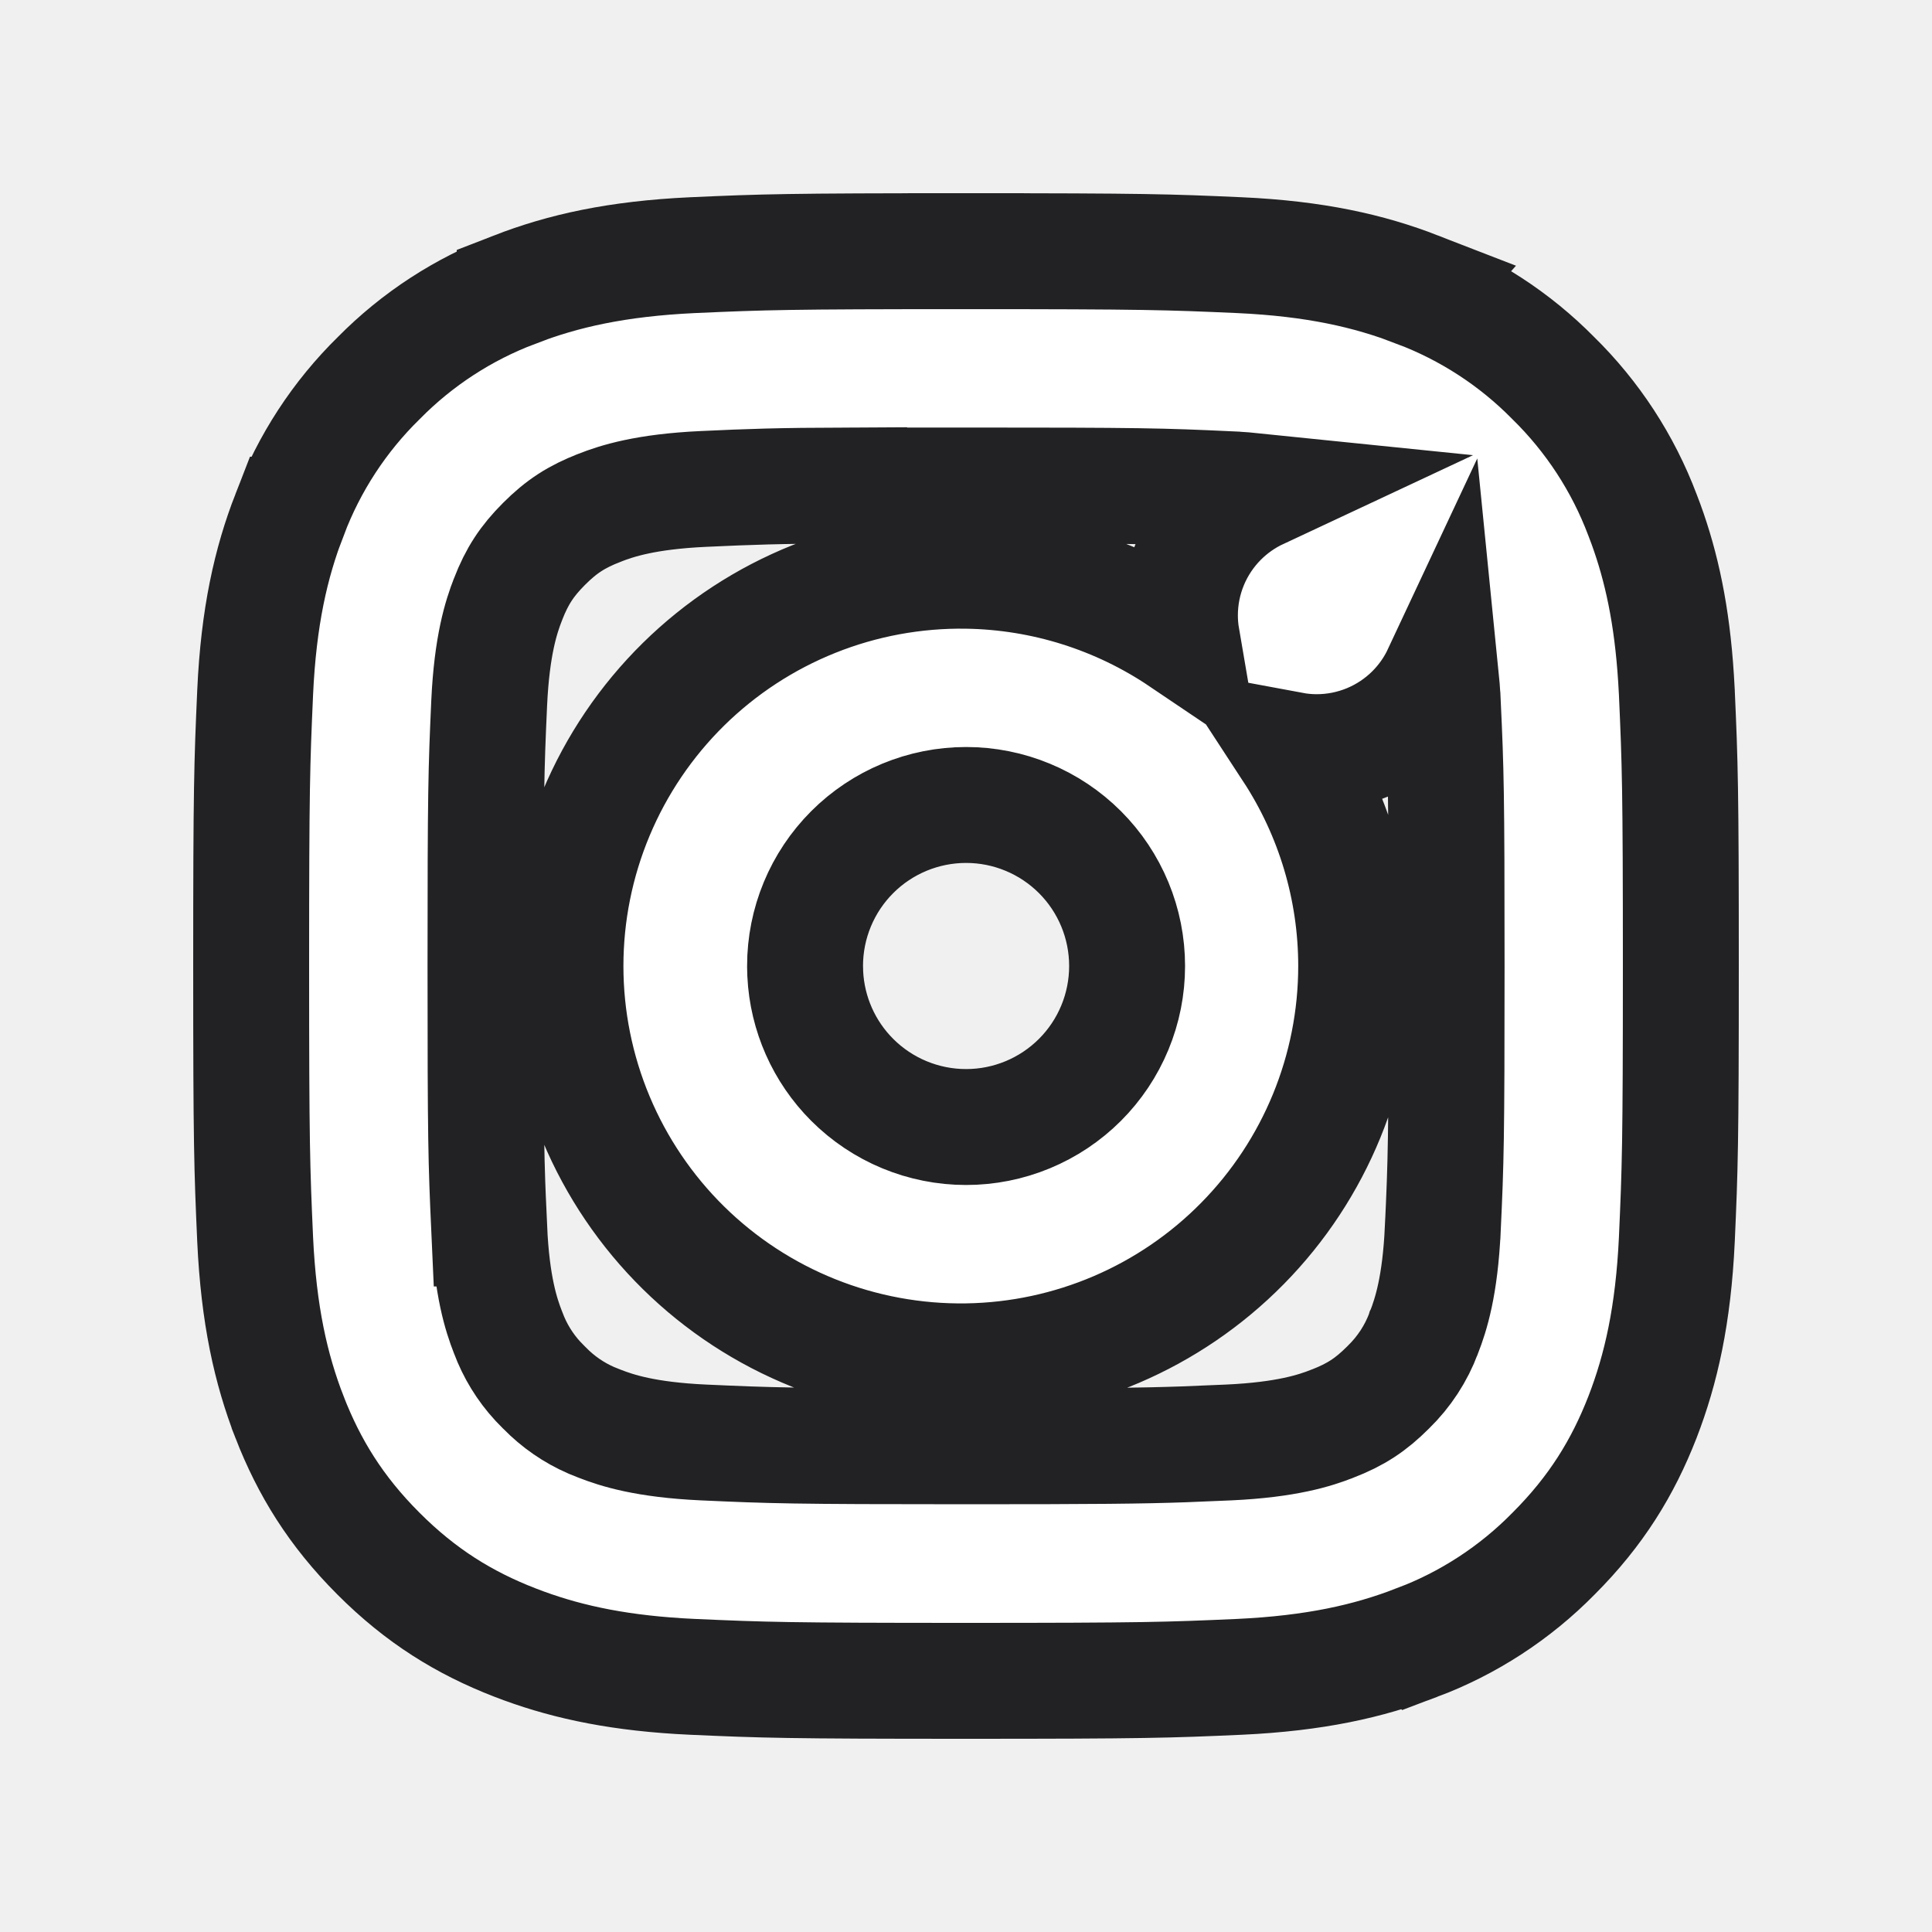
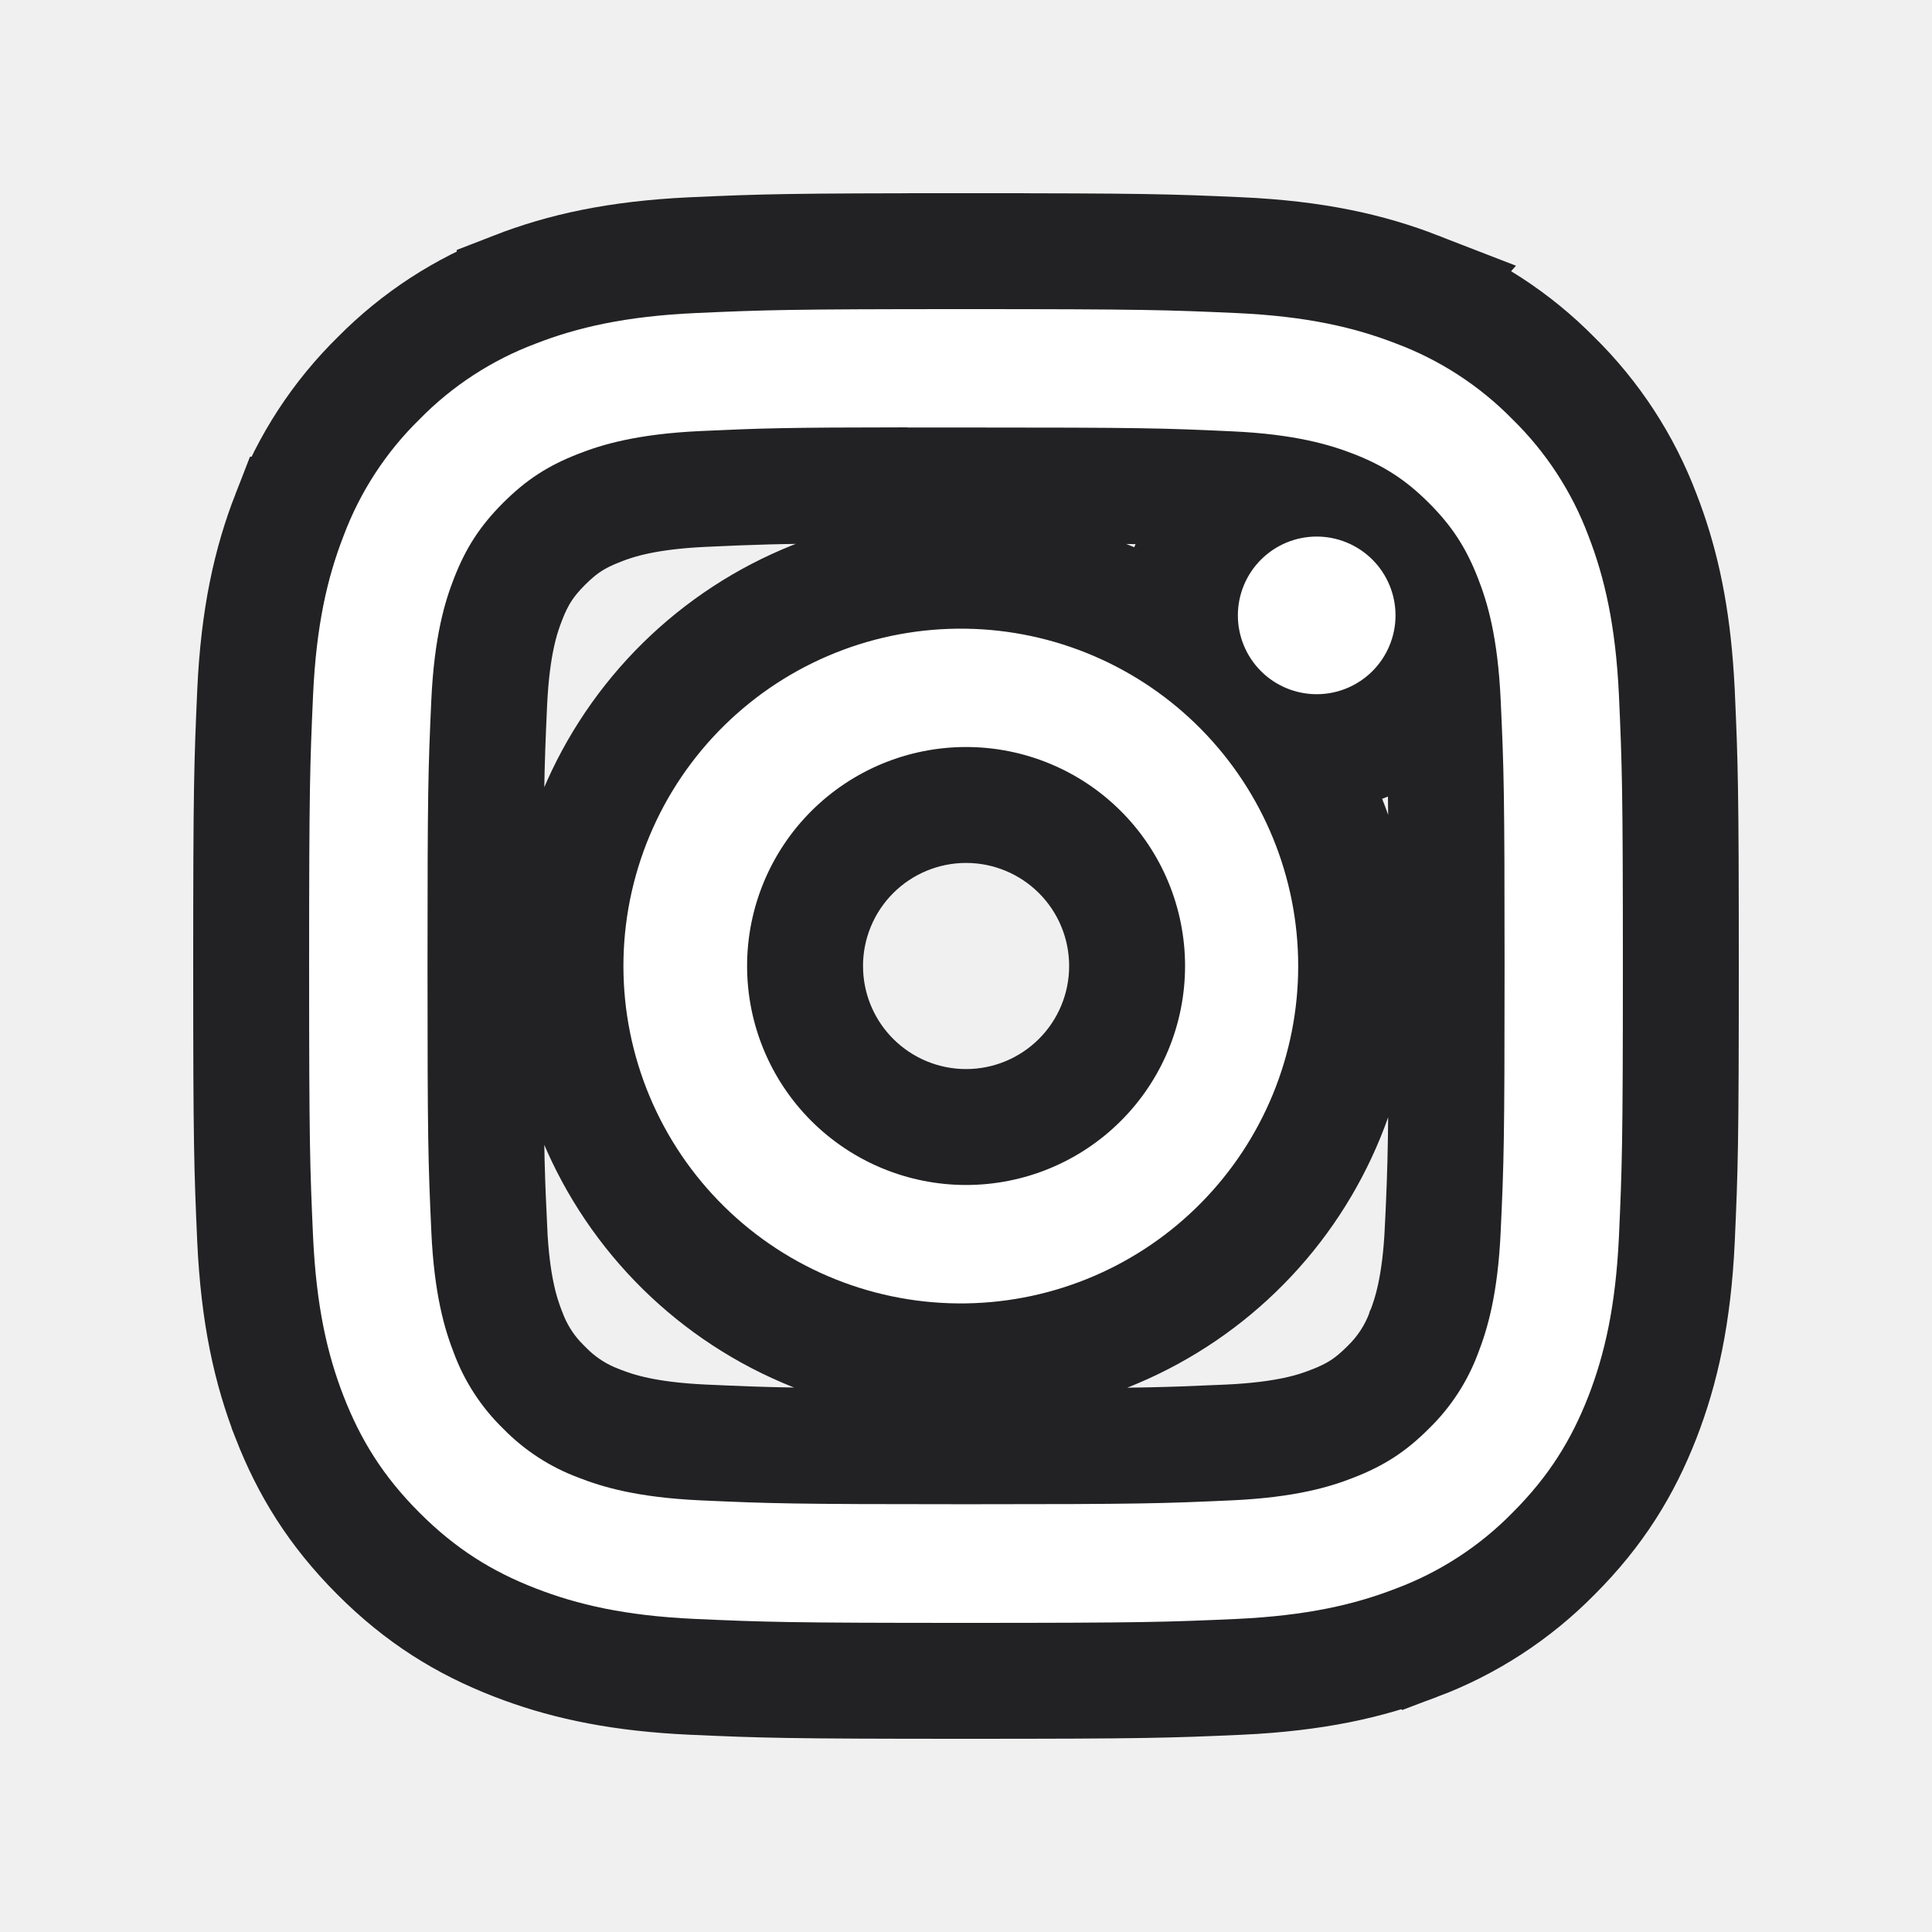
<svg xmlns="http://www.w3.org/2000/svg" width="75" height="75" viewBox="0 0 75 75" fill="none">
-   <path d="M37.5 9.75V9.751C44.437 9.751 45.339 9.782 48.109 9.905H48.112C51.037 10.039 53.136 10.511 55.017 11.241L55.016 11.242C57.002 11.991 58.803 13.161 60.293 14.673C61.821 16.17 63.004 17.983 63.759 19.984L63.893 20.338C64.5 22.004 64.908 23.87 65.064 26.34L65.095 26.879V26.885C65.218 29.655 65.25 30.561 65.25 37.5C65.25 44.439 65.218 45.345 65.095 48.112V48.118C64.957 51.045 64.486 53.139 63.76 55.015L63.758 55.02C63 56.964 61.966 58.655 60.31 60.31L60.31 60.31C58.812 61.835 56.999 63.016 54.997 63.768L54.996 63.767C53.122 64.493 51.026 64.958 48.118 65.095H48.112C45.341 65.218 44.439 65.25 37.5 65.25C30.561 65.25 29.655 65.218 26.885 65.095H26.882C24.136 64.969 22.124 64.546 20.335 63.893L19.98 63.759C18.032 63.003 16.34 61.964 14.69 60.31C13.034 58.654 12 56.964 11.242 55.02V55.019C10.511 53.139 10.043 51.042 9.905 48.118V48.112C9.782 45.345 9.75 44.439 9.75 37.503C9.75 30.561 9.782 29.655 9.905 26.882V26.878C10.039 23.956 10.511 21.856 11.242 19.98H11.243C11.998 17.98 13.18 16.169 14.707 14.673C16.197 13.162 17.996 11.992 19.981 11.243V11.242C21.861 10.511 23.958 10.043 26.886 9.905H26.891C29.658 9.782 30.566 9.751 37.493 9.751V9.75H37.5ZM32.965 18.846C30.115 18.858 29.185 18.895 27.302 18.981C25.062 19.085 23.955 19.447 23.282 19.709L23.278 19.711C22.374 20.061 21.792 20.442 21.123 21.11C20.453 21.78 20.07 22.366 19.72 23.267L19.719 23.27C19.457 23.942 19.094 25.052 18.99 27.292C18.872 29.926 18.847 30.687 18.847 37.487C18.847 44.29 18.871 45.056 18.99 47.691H18.991C19.091 49.927 19.455 51.038 19.717 51.712L19.729 51.741C19.987 52.436 20.378 53.074 20.879 53.618L21.101 53.846L21.122 53.866L21.143 53.887C21.66 54.417 22.275 54.842 22.953 55.137L23.247 55.255L23.282 55.269C23.954 55.531 25.061 55.892 27.299 55.996C29.936 56.115 30.706 56.145 37.503 56.145C42.6 56.145 44.306 56.127 45.953 56.069L47.704 55.996C49.947 55.892 51.055 55.53 51.716 55.27L51.726 55.267C52.629 54.916 53.211 54.536 53.88 53.867L53.901 53.846C54.508 53.255 54.976 52.538 55.272 51.744L55.276 51.73L55.282 51.718C55.545 51.038 55.908 49.928 56.009 47.694L56.01 47.691C56.132 45.058 56.157 44.289 56.157 37.493C56.157 30.698 56.132 29.933 56.01 27.299L56.009 27.296C55.99 26.871 55.958 26.488 55.923 26.14C55.664 26.693 55.309 27.204 54.868 27.645C53.873 28.64 52.522 29.199 51.114 29.199C50.789 29.199 50.465 29.168 50.148 29.109C51.766 31.587 52.647 34.499 52.647 37.502C52.646 41.531 51.062 45.398 48.235 48.269C45.409 51.14 41.566 52.784 37.538 52.847C35.503 52.878 33.481 52.505 31.592 51.748C29.702 50.991 27.982 49.867 26.531 48.438C25.081 47.01 23.929 45.307 23.143 43.43C22.356 41.552 21.951 39.537 21.951 37.502C21.951 35.466 22.356 33.451 23.143 31.573C23.929 29.696 25.081 27.994 26.531 26.565C27.982 25.137 29.702 24.012 31.592 23.255C33.481 22.498 35.503 22.125 37.538 22.156C40.536 22.203 43.43 23.125 45.88 24.777C45.83 24.485 45.804 24.188 45.804 23.89C45.804 23.192 45.941 22.502 46.208 21.857C46.475 21.213 46.866 20.628 47.359 20.135C47.798 19.697 48.309 19.339 48.869 19.077C48.519 19.041 48.132 19.01 47.704 18.991L47.701 18.99C45.068 18.868 44.304 18.847 37.503 18.847H32.965V18.846ZM37.503 31.249C35.845 31.249 34.255 31.908 33.083 33.08C31.911 34.252 31.252 35.842 31.252 37.5L31.26 37.81C31.336 39.355 31.984 40.821 33.083 41.92C34.255 43.092 35.845 43.751 37.503 43.751C38.324 43.751 39.137 43.59 39.895 43.275C40.654 42.961 41.343 42.5 41.924 41.92C42.504 41.34 42.964 40.651 43.278 39.893C43.593 39.134 43.754 38.321 43.754 37.5C43.754 36.679 43.593 35.866 43.278 35.107C42.964 34.349 42.504 33.66 41.924 33.08C41.343 32.5 40.654 32.039 39.895 31.725C39.137 31.41 38.324 31.249 37.503 31.249Z" fill="white" stroke="#222123" stroke-width="4.5" />
+   <path d="M37.5 9.75V9.751C44.437 9.751 45.339 9.782 48.109 9.905H48.112C51.037 10.039 53.136 10.511 55.017 11.241L55.016 11.242C57.002 11.991 58.803 13.161 60.293 14.673C61.821 16.17 63.004 17.983 63.759 19.984L63.893 20.338C64.5 22.004 64.908 23.87 65.064 26.34L65.095 26.879V26.885C65.218 29.655 65.25 30.561 65.25 37.5C65.25 44.439 65.218 45.345 65.095 48.112V48.118C64.957 51.045 64.486 53.139 63.76 55.015L63.758 55.02C63 56.964 61.966 58.655 60.31 60.31L60.31 60.31C58.812 61.835 56.999 63.016 54.997 63.768L54.996 63.767C53.122 64.493 51.026 64.958 48.118 65.095H48.112C45.341 65.218 44.439 65.25 37.5 65.25C30.561 65.25 29.655 65.218 26.885 65.095H26.882C24.136 64.969 22.124 64.546 20.335 63.893L19.98 63.759C18.032 63.003 16.34 61.964 14.69 60.31C13.034 58.654 12 56.964 11.242 55.02V55.019C10.511 53.139 10.043 51.042 9.905 48.118V48.112C9.782 45.345 9.75 44.439 9.75 37.503C9.75 30.561 9.782 29.655 9.905 26.882V26.878C10.039 23.956 10.511 21.856 11.242 19.98H11.243C11.998 17.98 13.18 16.169 14.707 14.673C16.197 13.162 17.996 11.992 19.981 11.243V11.242C21.861 10.511 23.958 10.043 26.886 9.905H26.891C29.658 9.782 30.566 9.751 37.493 9.751V9.75H37.5ZM32.965 18.846C30.115 18.858 29.185 18.895 27.302 18.981C25.062 19.085 23.955 19.447 23.282 19.709L23.278 19.711C22.374 20.061 21.792 20.442 21.123 21.11C20.453 21.78 20.07 22.366 19.72 23.267L19.719 23.27C19.457 23.942 19.094 25.052 18.99 27.292C18.872 29.926 18.847 30.687 18.847 37.487C18.847 44.29 18.871 45.056 18.99 47.691H18.991C19.091 49.927 19.455 51.038 19.717 51.712L19.729 51.741C19.987 52.436 20.378 53.074 20.879 53.618L21.101 53.846L21.122 53.866L21.143 53.887C21.66 54.417 22.275 54.842 22.953 55.137L23.247 55.255L23.282 55.269C23.954 55.531 25.061 55.892 27.299 55.996C29.936 56.115 30.706 56.145 37.503 56.145C42.6 56.145 44.306 56.127 45.953 56.069L47.704 55.996C49.947 55.892 51.055 55.53 51.716 55.27L51.726 55.267C52.629 54.916 53.211 54.536 53.88 53.867L53.901 53.846C54.508 53.255 54.976 52.538 55.272 51.744L55.276 51.73L55.282 51.718C55.545 51.038 55.908 49.928 56.009 47.694L56.01 47.691C56.132 45.058 56.157 44.289 56.157 37.493C56.157 30.698 56.132 29.933 56.01 27.299L56.009 27.296C55.99 26.871 55.958 26.488 55.923 26.14C55.664 26.693 55.309 27.204 54.868 27.645C53.873 28.64 52.522 29.199 51.114 29.199C50.789 29.199 50.465 29.168 50.148 29.109C51.766 31.587 52.647 34.499 52.647 37.502C52.646 41.531 51.062 45.398 48.235 48.269C45.409 51.14 41.566 52.784 37.538 52.847C35.503 52.878 33.481 52.505 31.592 51.748C29.702 50.991 27.982 49.867 26.531 48.438C25.081 47.01 23.929 45.307 23.143 43.43C22.356 41.552 21.951 39.537 21.951 37.502C21.951 35.466 22.356 33.451 23.143 31.573C23.929 29.696 25.081 27.994 26.531 26.565C27.982 25.137 29.702 24.012 31.592 23.255C33.481 22.498 35.503 22.125 37.538 22.156C40.536 22.203 43.43 23.125 45.88 24.777C45.83 24.485 45.804 24.188 45.804 23.89C45.804 23.192 45.941 22.502 46.208 21.857C46.475 21.213 46.866 20.628 47.359 20.135C47.798 19.697 48.309 19.339 48.869 19.077C48.519 19.041 48.132 19.01 47.704 18.991L47.701 18.99C45.068 18.868 44.304 18.847 37.503 18.847H32.965V18.846ZM37.503 31.249C35.845 31.249 34.255 31.908 33.083 33.08C31.911 34.252 31.252 35.842 31.252 37.5L31.26 37.81C31.336 39.355 31.984 40.821 33.083 41.92C34.255 43.092 35.845 43.751 37.503 43.751C38.324 43.751 39.137 43.59 39.895 43.275C40.654 42.961 41.343 42.5 41.924 41.92C42.504 41.34 42.964 40.651 43.278 39.893C43.593 39.134 43.754 38.321 43.754 37.5C43.754 36.679 43.593 35.866 43.278 35.107C42.964 34.349 42.504 33.66 41.924 33.08C41.343 32.5 40.654 32.039 39.895 31.725C39.137 31.41 38.324 31.249 37.503 31.249Z" fill="#222123" stroke="#222123" stroke-width="4.5" />
+   <path d="M37.5 12C30.58 12 29.71 12.032 26.991 12.153C24.272 12.28 22.42 12.708 20.797 13.339C19.095 13.977 17.553 14.982 16.281 16.281C14.982 17.553 13.977 19.095 13.339 20.797C12.708 22.417 12.277 24.272 12.153 26.981C12.032 29.707 12 30.574 12 37.503C12 44.426 12.032 45.293 12.153 48.012C12.28 50.728 12.708 52.58 13.339 54.203C13.992 55.879 14.862 57.301 16.281 58.719C17.696 60.138 19.118 61.011 20.794 61.661C22.42 62.292 24.269 62.723 26.984 62.847C29.707 62.968 30.574 63 37.5 63C44.426 63 45.29 62.968 48.012 62.847C50.725 62.719 52.583 62.292 54.206 61.661C55.907 61.022 57.448 60.018 58.719 58.719C60.138 57.301 61.008 55.879 61.661 54.203C62.289 52.58 62.719 50.728 62.847 48.012C62.968 45.293 63 44.426 63 37.5C63 30.574 62.968 29.707 62.847 26.984C62.719 24.272 62.289 22.417 61.661 20.797C61.023 19.095 60.018 17.553 58.719 16.281C57.447 14.982 55.905 13.977 54.203 13.339C52.577 12.708 50.722 12.277 48.009 12.153C45.287 12.032 44.423 12 37.494 12H37.5ZM35.215 16.596H37.503C44.312 16.596 45.118 16.619 47.805 16.743C50.291 16.855 51.643 17.272 52.542 17.62C53.731 18.082 54.582 18.636 55.474 19.529C56.367 20.421 56.918 21.269 57.38 22.461C57.731 23.357 58.145 24.709 58.257 27.195C58.381 29.882 58.407 30.688 58.407 37.494C58.407 44.299 58.381 45.109 58.257 47.796C58.145 50.282 57.728 51.63 57.38 52.529C56.969 53.635 56.317 54.635 55.471 55.458C54.579 56.351 53.731 56.902 52.539 57.364C51.646 57.715 50.295 58.13 47.805 58.244C45.118 58.365 44.312 58.394 37.503 58.394C30.695 58.394 29.885 58.365 27.198 58.244C24.712 58.13 23.363 57.715 22.465 57.364C21.358 56.954 20.356 56.303 19.532 55.458C18.685 54.635 18.032 53.633 17.62 52.526C17.272 51.63 16.855 50.279 16.743 47.792C16.622 45.105 16.596 44.299 16.596 37.487C16.596 30.676 16.622 29.875 16.743 27.188C16.858 24.702 17.272 23.351 17.623 22.452C18.085 21.263 18.64 20.412 19.532 19.519C20.425 18.627 21.272 18.075 22.465 17.613C23.363 17.263 24.712 16.848 27.198 16.733C29.55 16.625 30.462 16.593 35.215 16.59V16.596ZM51.114 20.829C50.712 20.829 50.314 20.909 49.943 21.062C49.572 21.216 49.234 21.442 48.95 21.726C48.666 22.01 48.441 22.347 48.287 22.718C48.133 23.09 48.054 23.488 48.054 23.889C48.054 24.291 48.133 24.689 48.287 25.06C48.441 25.432 48.666 25.769 48.95 26.053C49.234 26.337 49.572 26.563 49.943 26.716C50.314 26.87 50.712 26.949 51.114 26.949C51.925 26.949 52.704 26.627 53.278 26.053C53.851 25.479 54.174 24.701 54.174 23.889C54.174 23.078 53.851 22.299 53.278 21.726C52.704 21.152 51.925 20.829 51.114 20.829ZM37.503 24.406C35.766 24.379 34.041 24.697 32.429 25.343C30.816 25.989 29.348 26.95 28.11 28.168C26.872 29.387 25.889 30.84 25.218 32.442C24.547 34.045 24.201 35.764 24.201 37.502C24.201 39.239 24.547 40.959 25.218 42.561C25.889 44.163 26.872 45.616 28.11 46.835C29.348 48.054 30.816 49.014 32.429 49.66C34.041 50.306 35.766 50.624 37.503 50.597C40.941 50.544 44.22 49.141 46.632 46.69C49.044 44.24 50.396 40.94 50.396 37.502C50.396 34.063 49.044 30.763 46.632 28.313C44.22 25.863 40.941 24.459 37.503 24.406ZM37.503 28.999C38.62 28.999 39.725 29.219 40.756 29.646C41.788 30.073 42.725 30.699 43.514 31.489C44.304 32.278 44.93 33.215 45.357 34.247C45.784 35.278 46.004 36.384 46.004 37.5C46.004 38.616 45.784 39.722 45.357 40.753C44.93 41.785 44.304 42.722 43.514 43.511C42.725 44.301 41.788 44.927 40.756 45.354C39.725 45.781 38.62 46.001 37.503 46.001C35.249 46.001 33.086 45.105 31.492 43.511C29.898 41.917 29.002 39.755 29.002 37.5C29.002 35.245 29.898 33.083 31.492 31.489C33.086 29.895 35.249 28.999 37.503 28.999Z" fill="white" />
</svg>
